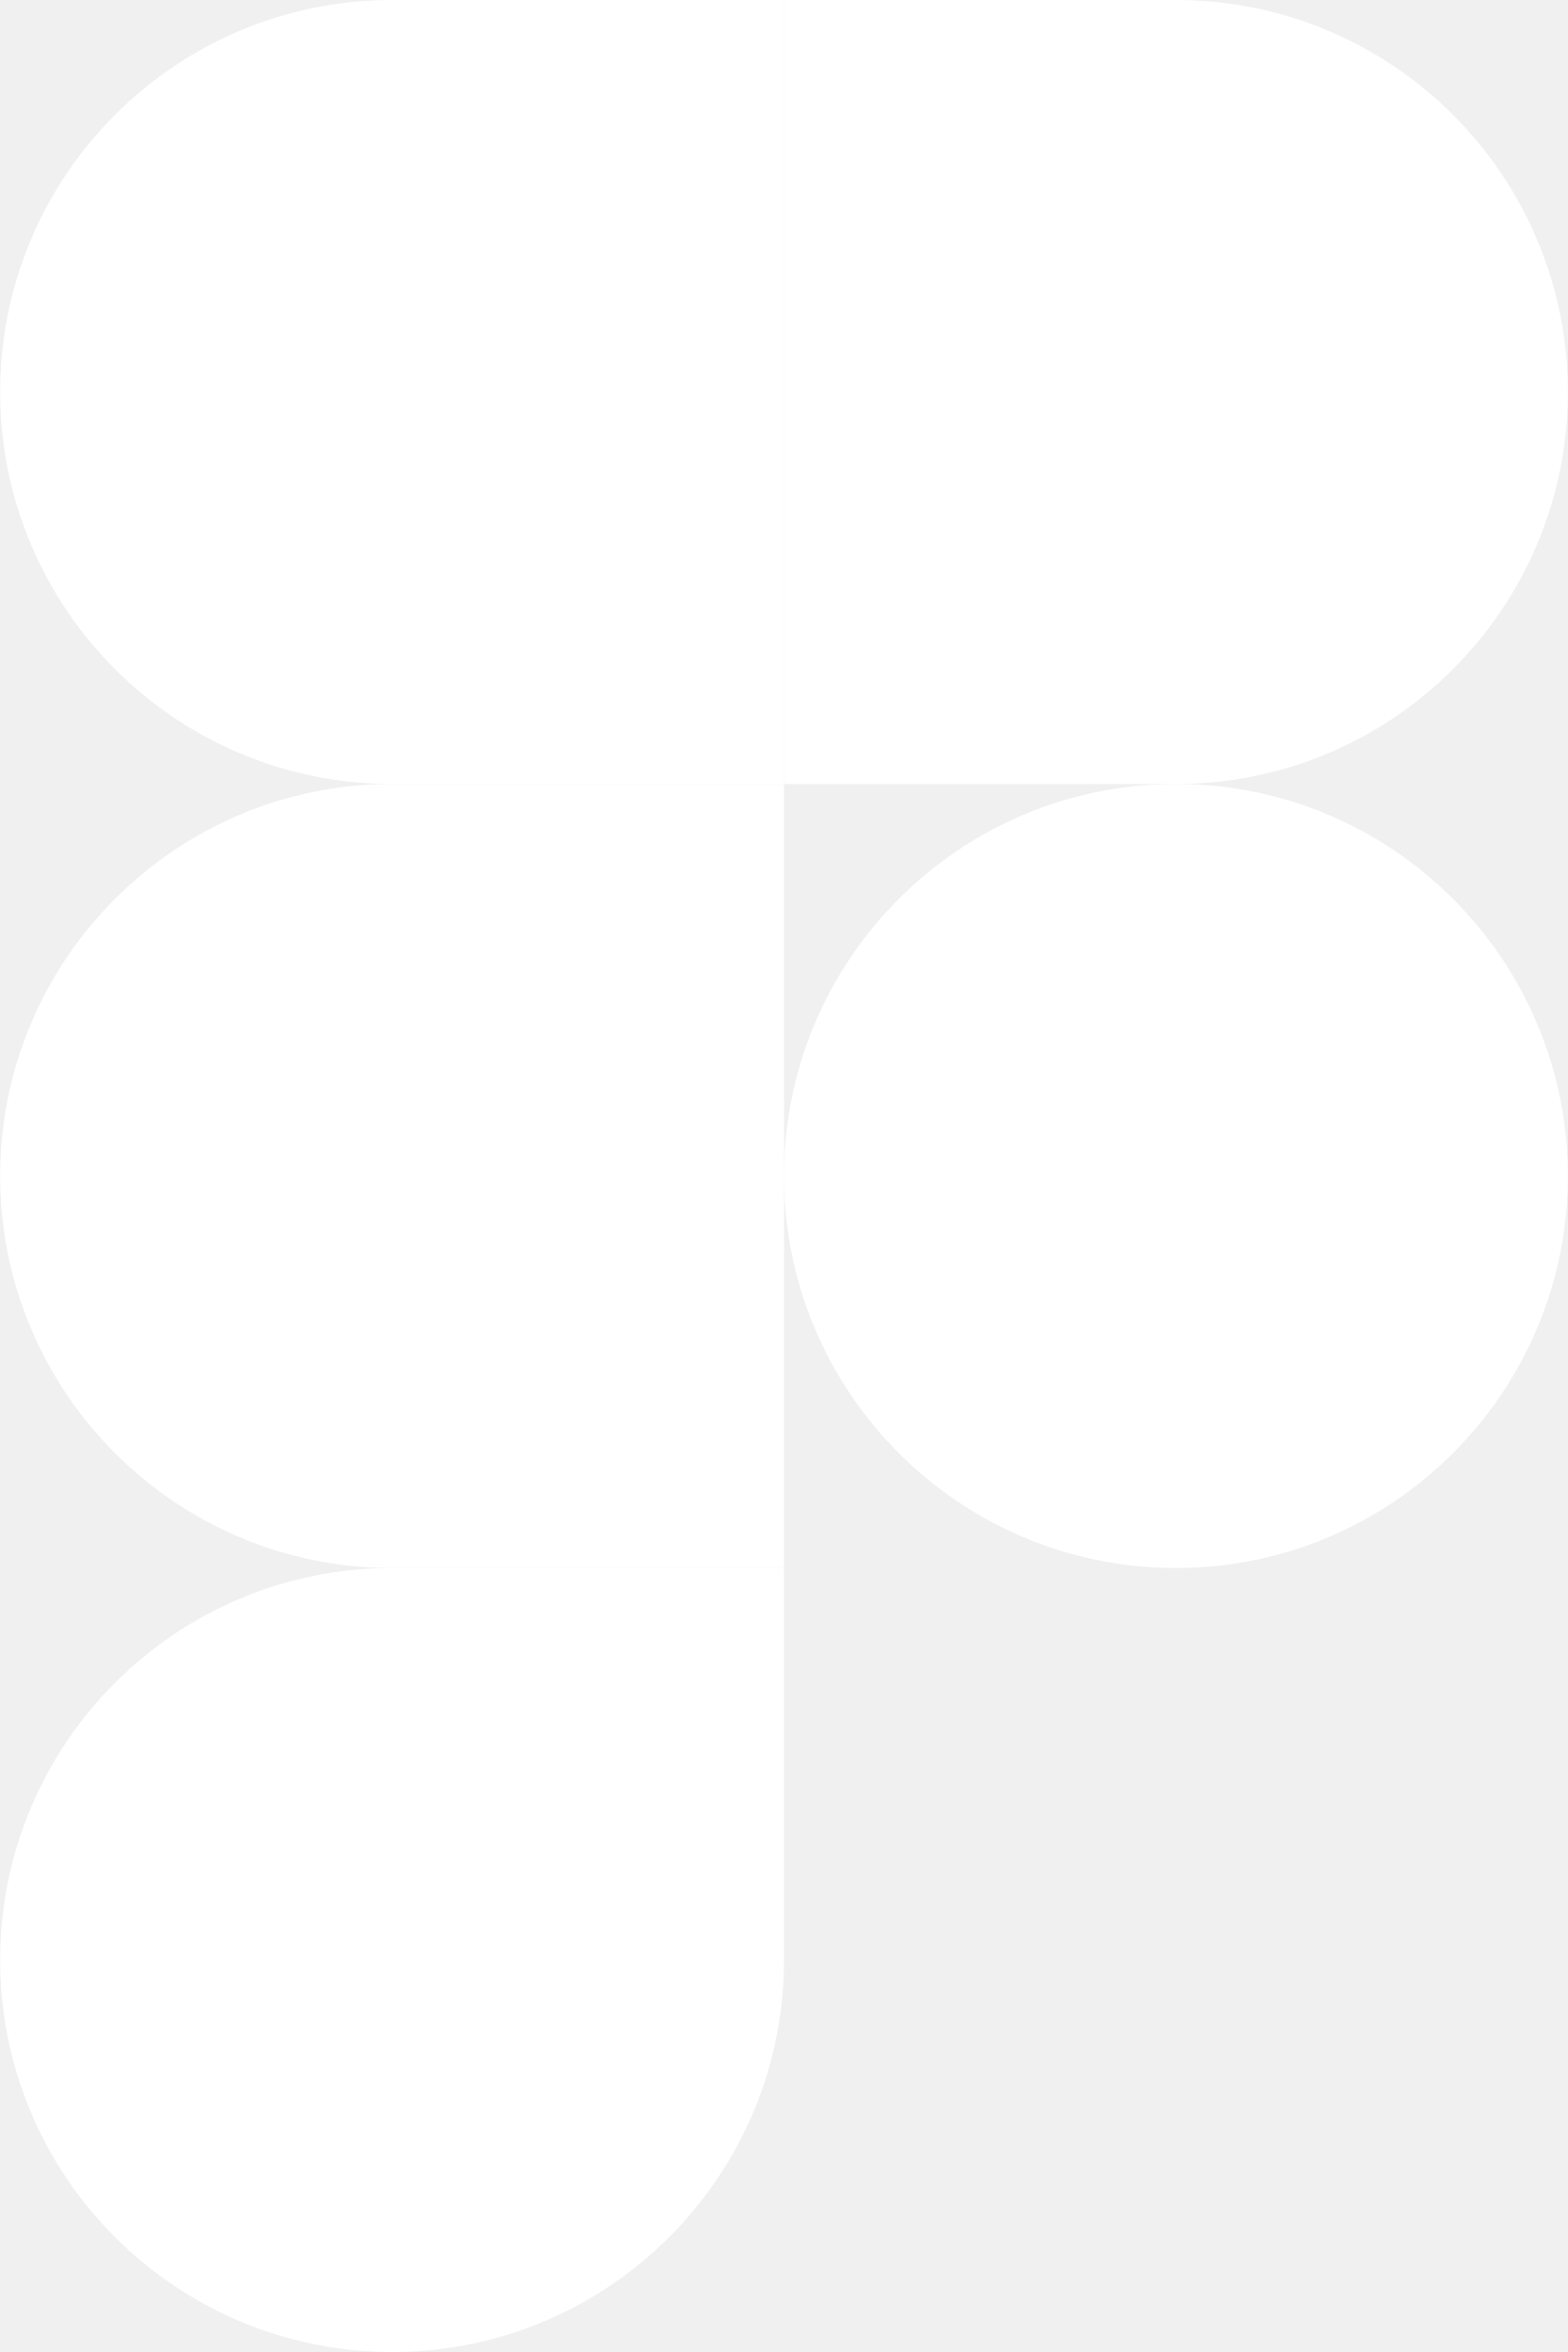
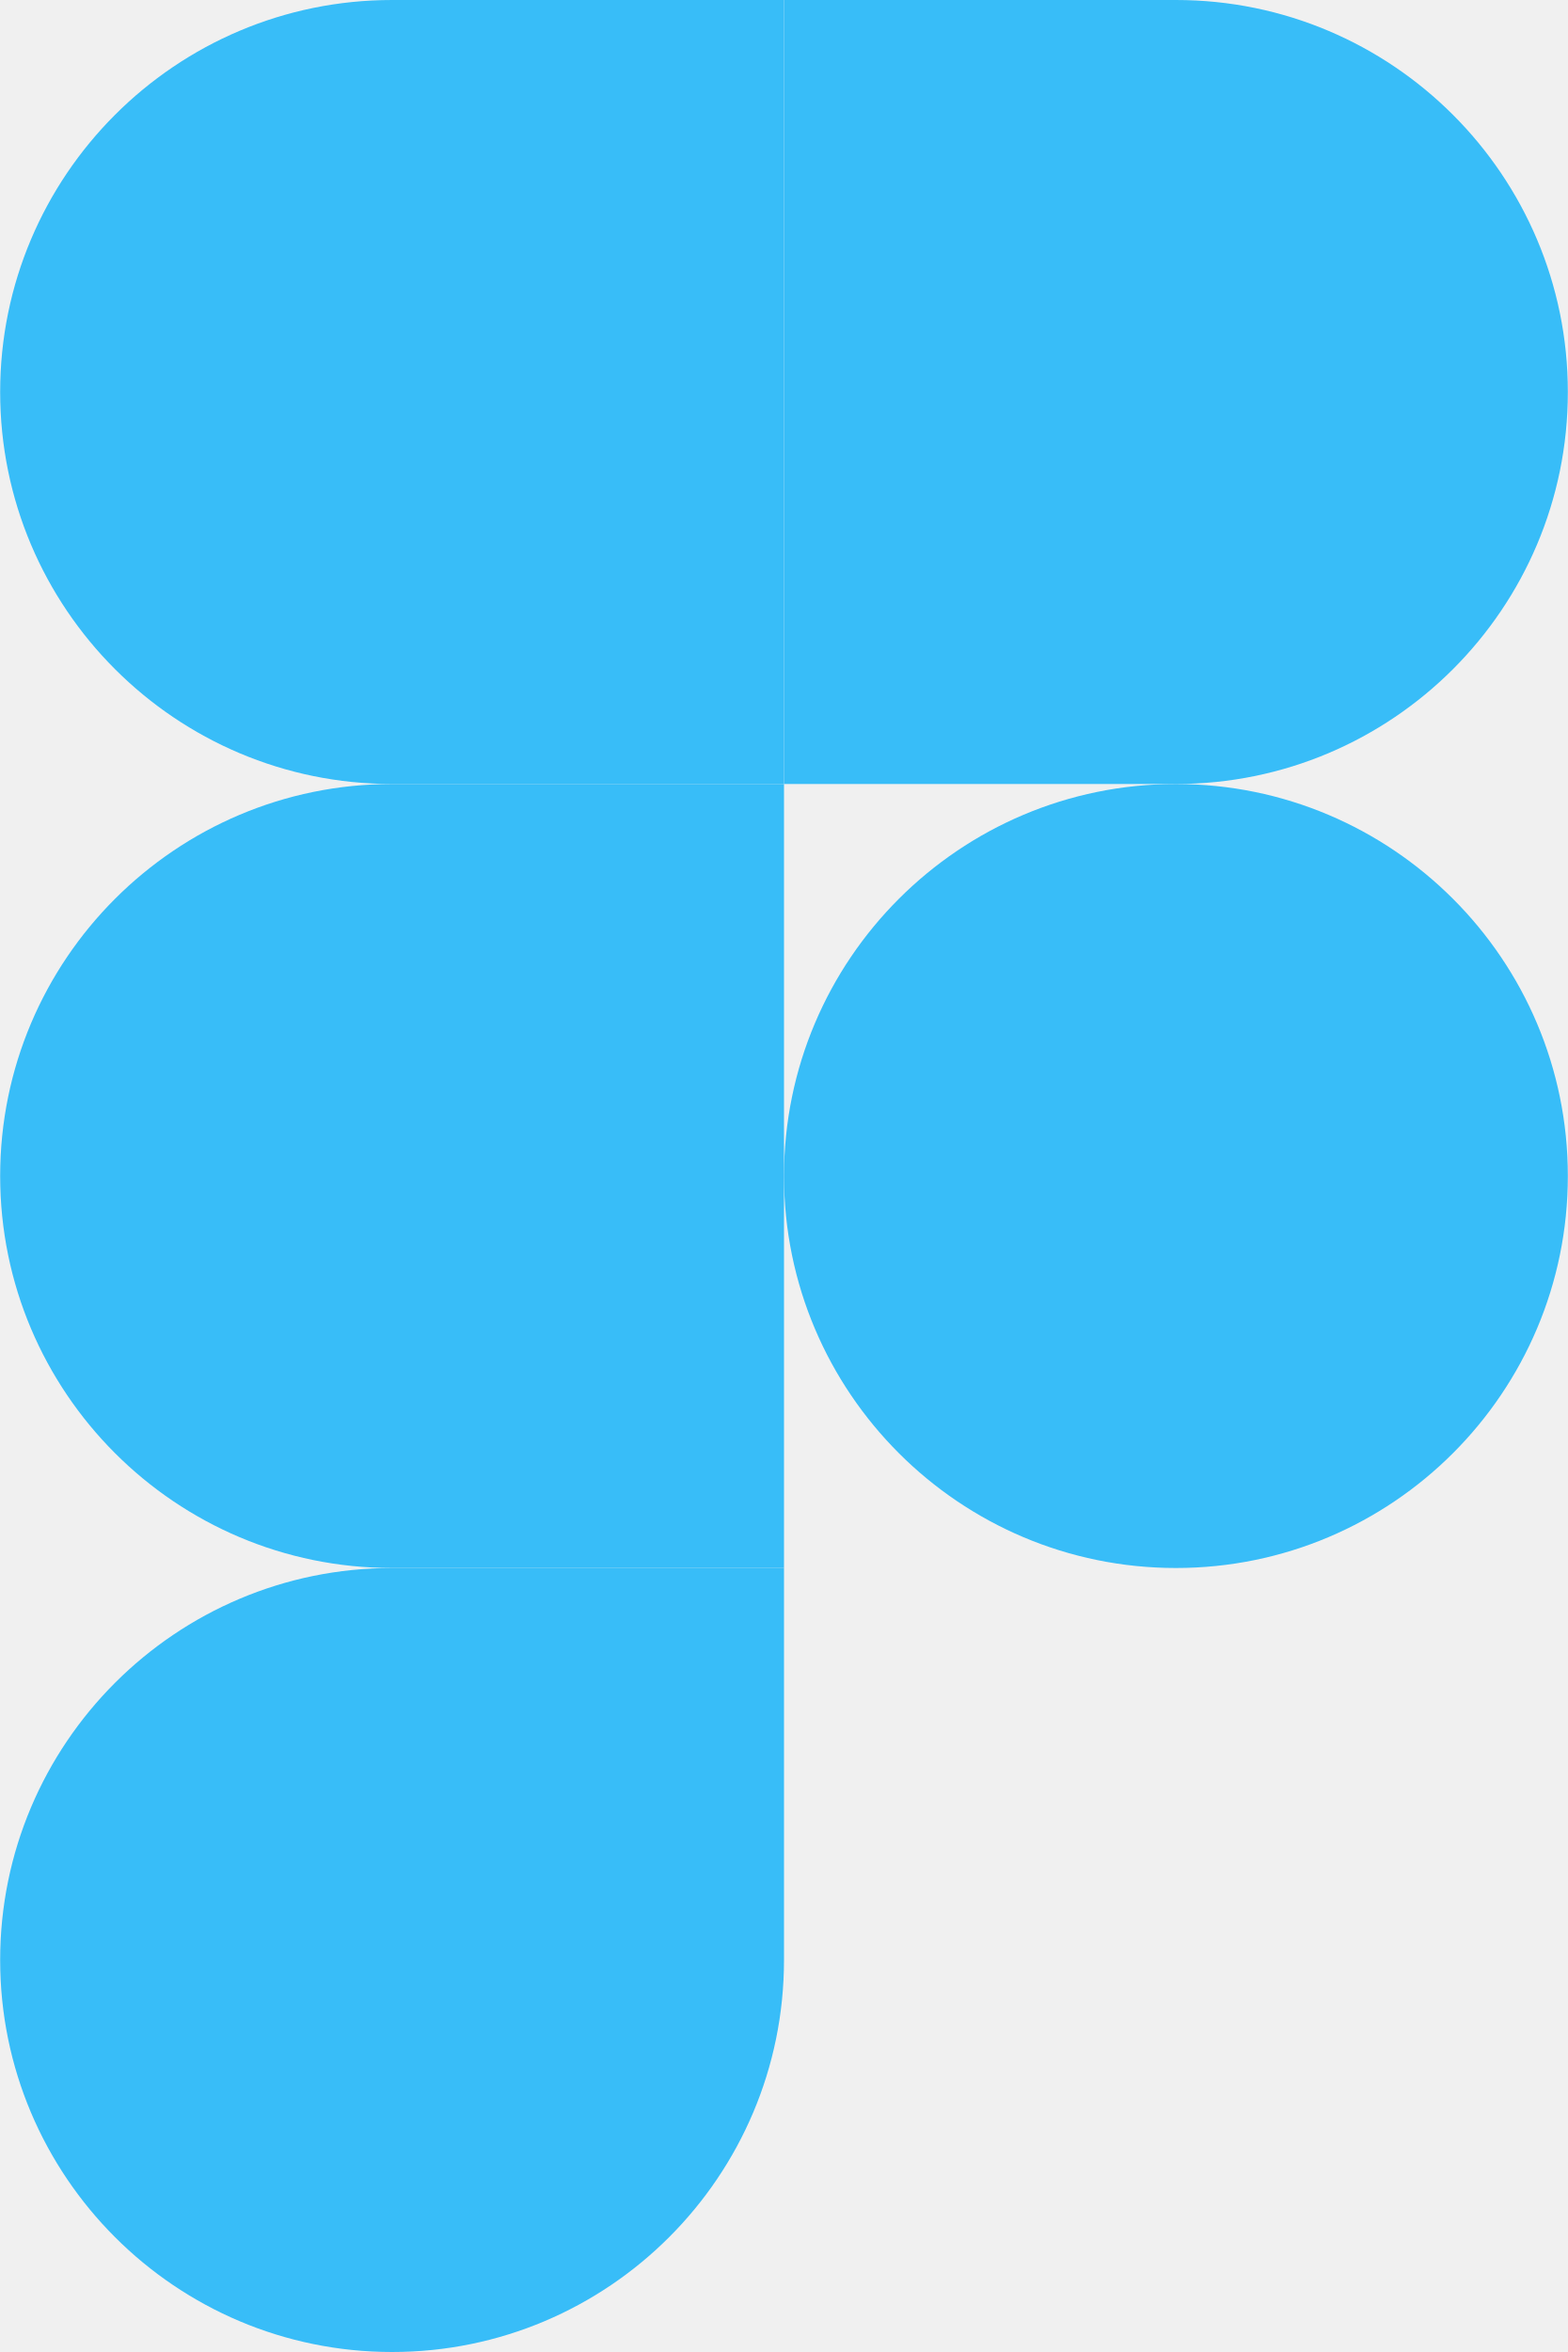
<svg xmlns="http://www.w3.org/2000/svg" id="Layer_1" viewBox="0 0 200 300" width="1667" height="2500">
-   <style type="text/css">.st0{fill:#FFF}.st1{fill:#FFF}.st2{fill:#FFF}.st3{fill:#FFF}.st4{fill:#FFF}</style>
+   <style type="text/css">.st0{fill:#38bdf8}.st1{fill:#38bdf8}.st2{fill:#38bdf8}.st3{fill:#38bdf8}.st4{fill:#38bdf8}</style>
  <path id="path0_fill" class="st0" d="M50 300c27.6 0 50-22.4 50-50v-50H50c-27.6 0-50 22.4-50 50s22.4 50 50 50z" />
  <path id="path1_fill" class="st1" d="M0 150c0-27.6 22.4-50 50-50h50v100H50c-27.6 0-50-22.4-50-50z" />
  <path id="path1_fill_1_" class="st2" d="M0 50C0 22.4 22.4 0 50 0h50v100H50C22.4 100 0 77.6 0 50z" />
  <path id="path2_fill" class="st3" d="M100 0h50c27.6 0 50 22.4 50 50s-22.4 50-50 50h-50V0z" />
  <path id="path3_fill" class="st4" d="M200 150c0 27.6-22.4 50-50 50s-50-22.4-50-50 22.4-50 50-50 50 22.4 50 50z" />
</svg>
